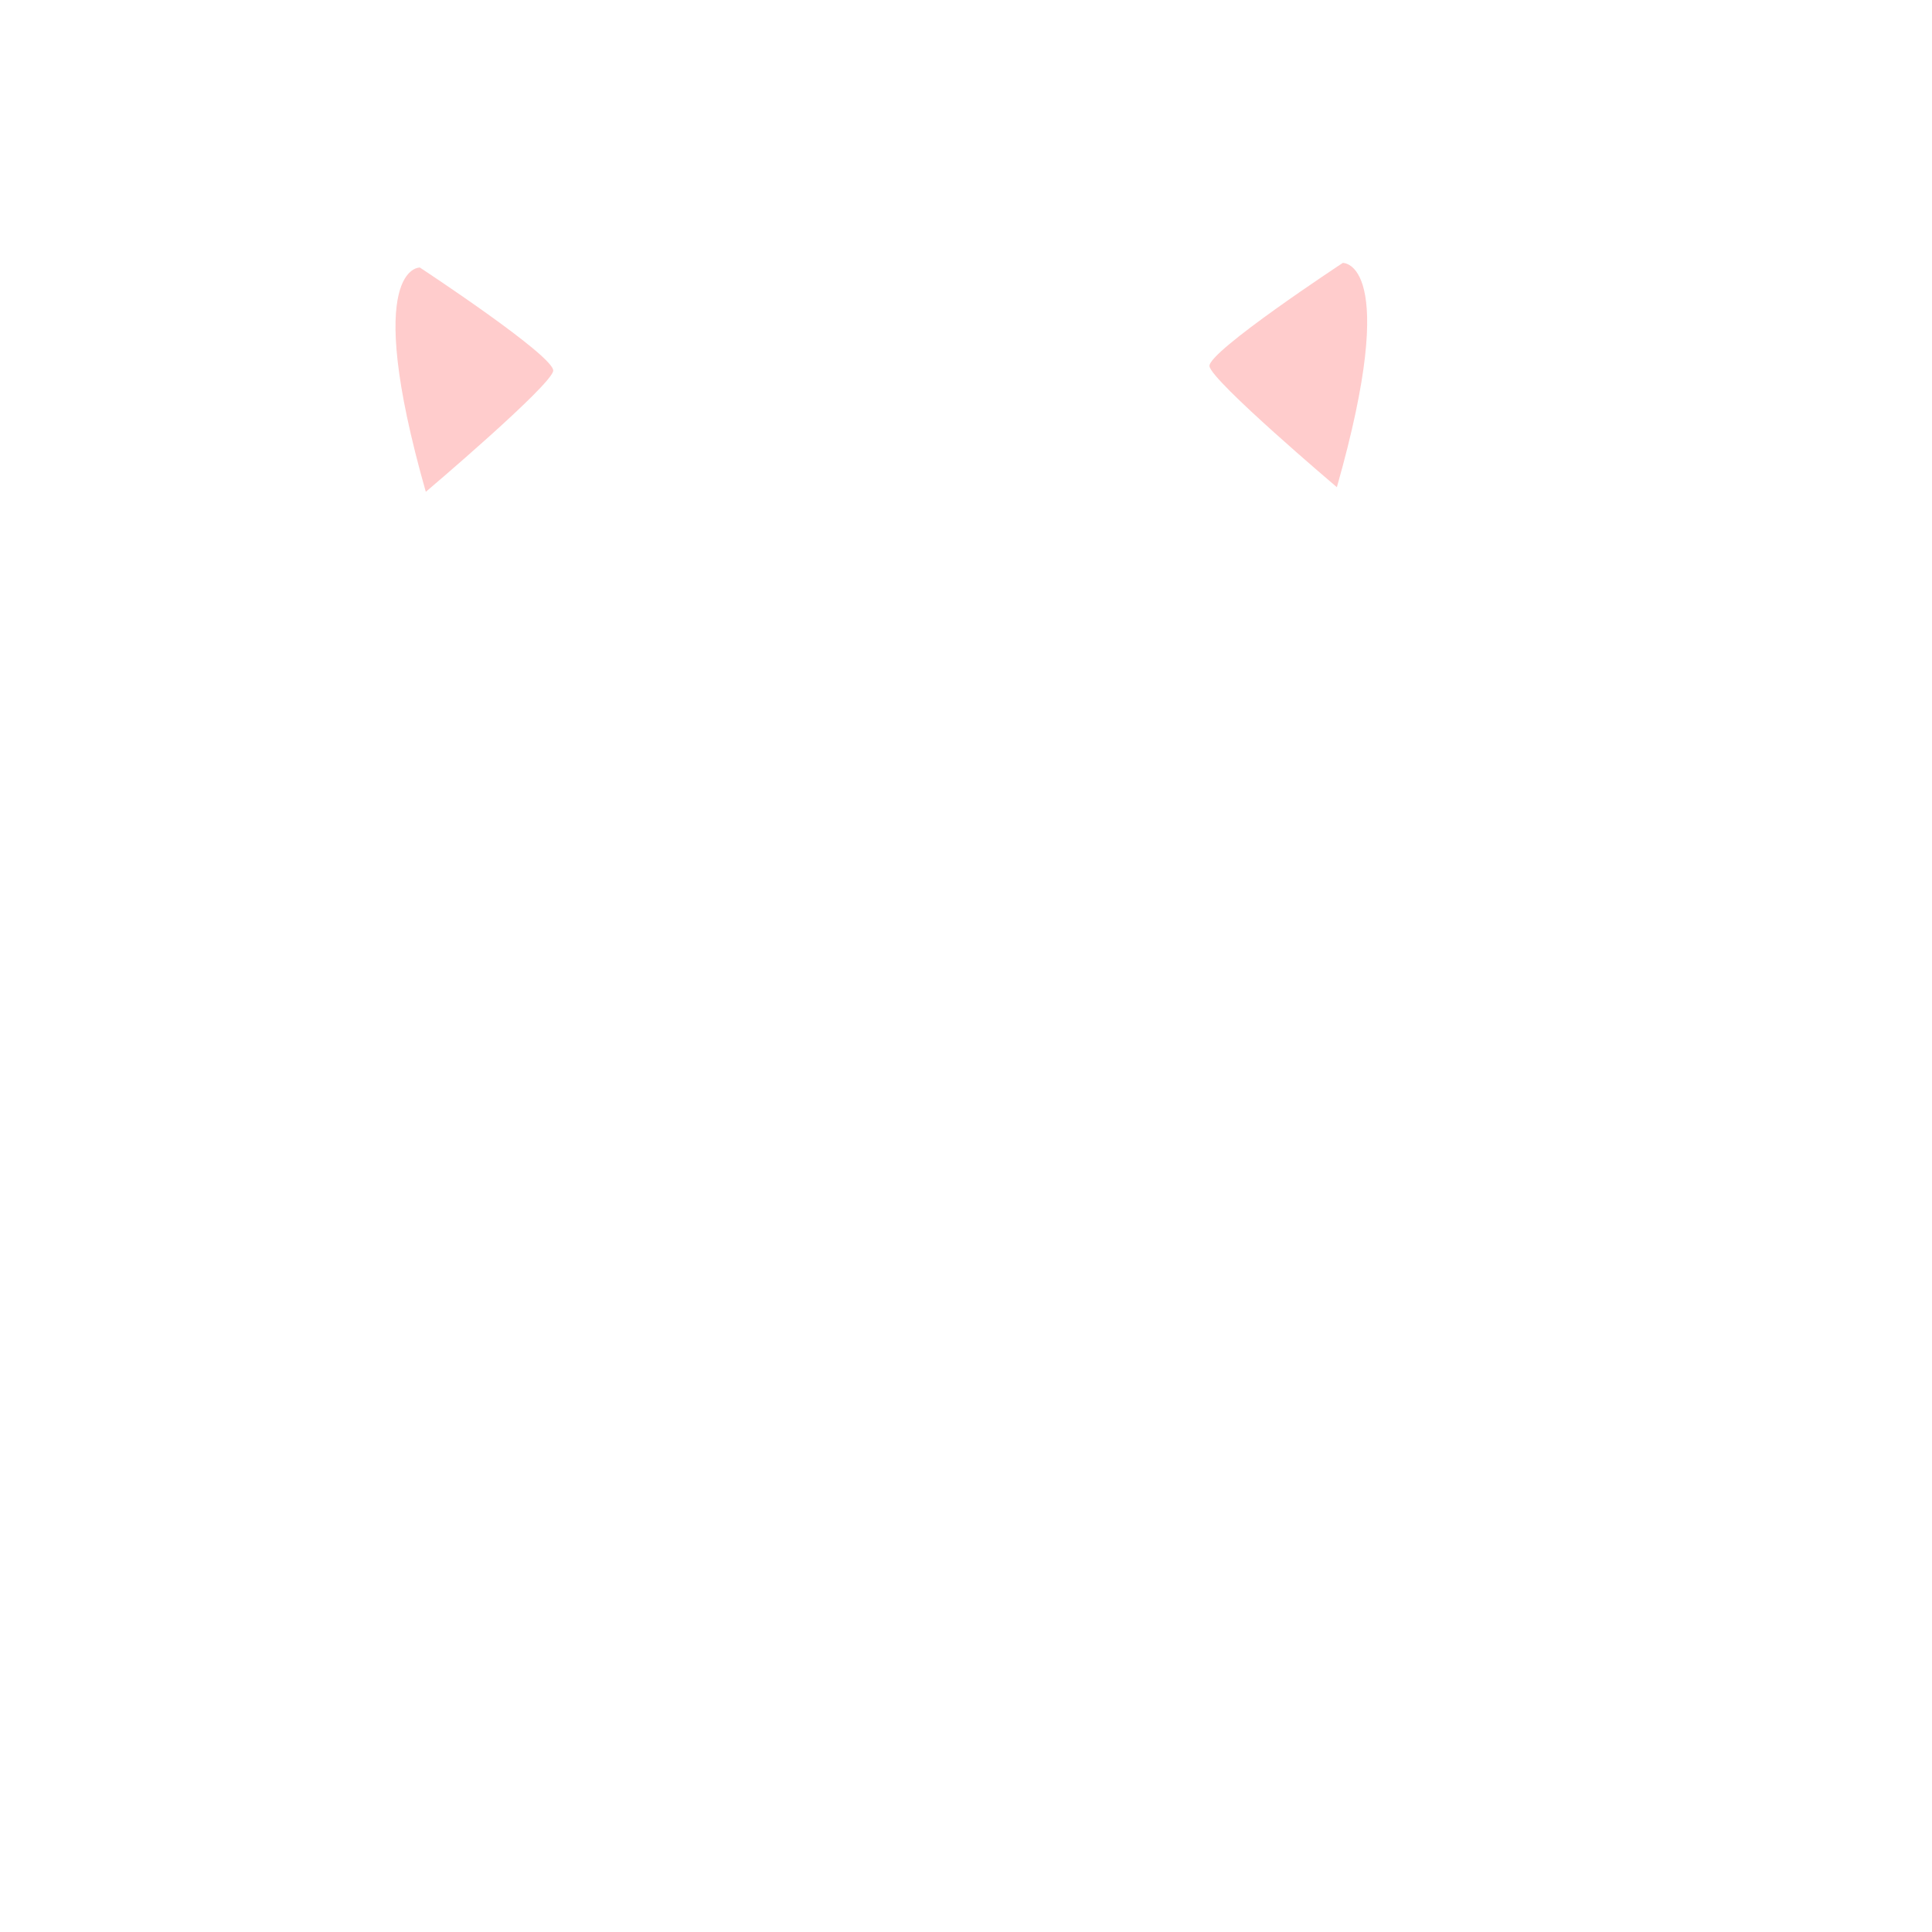
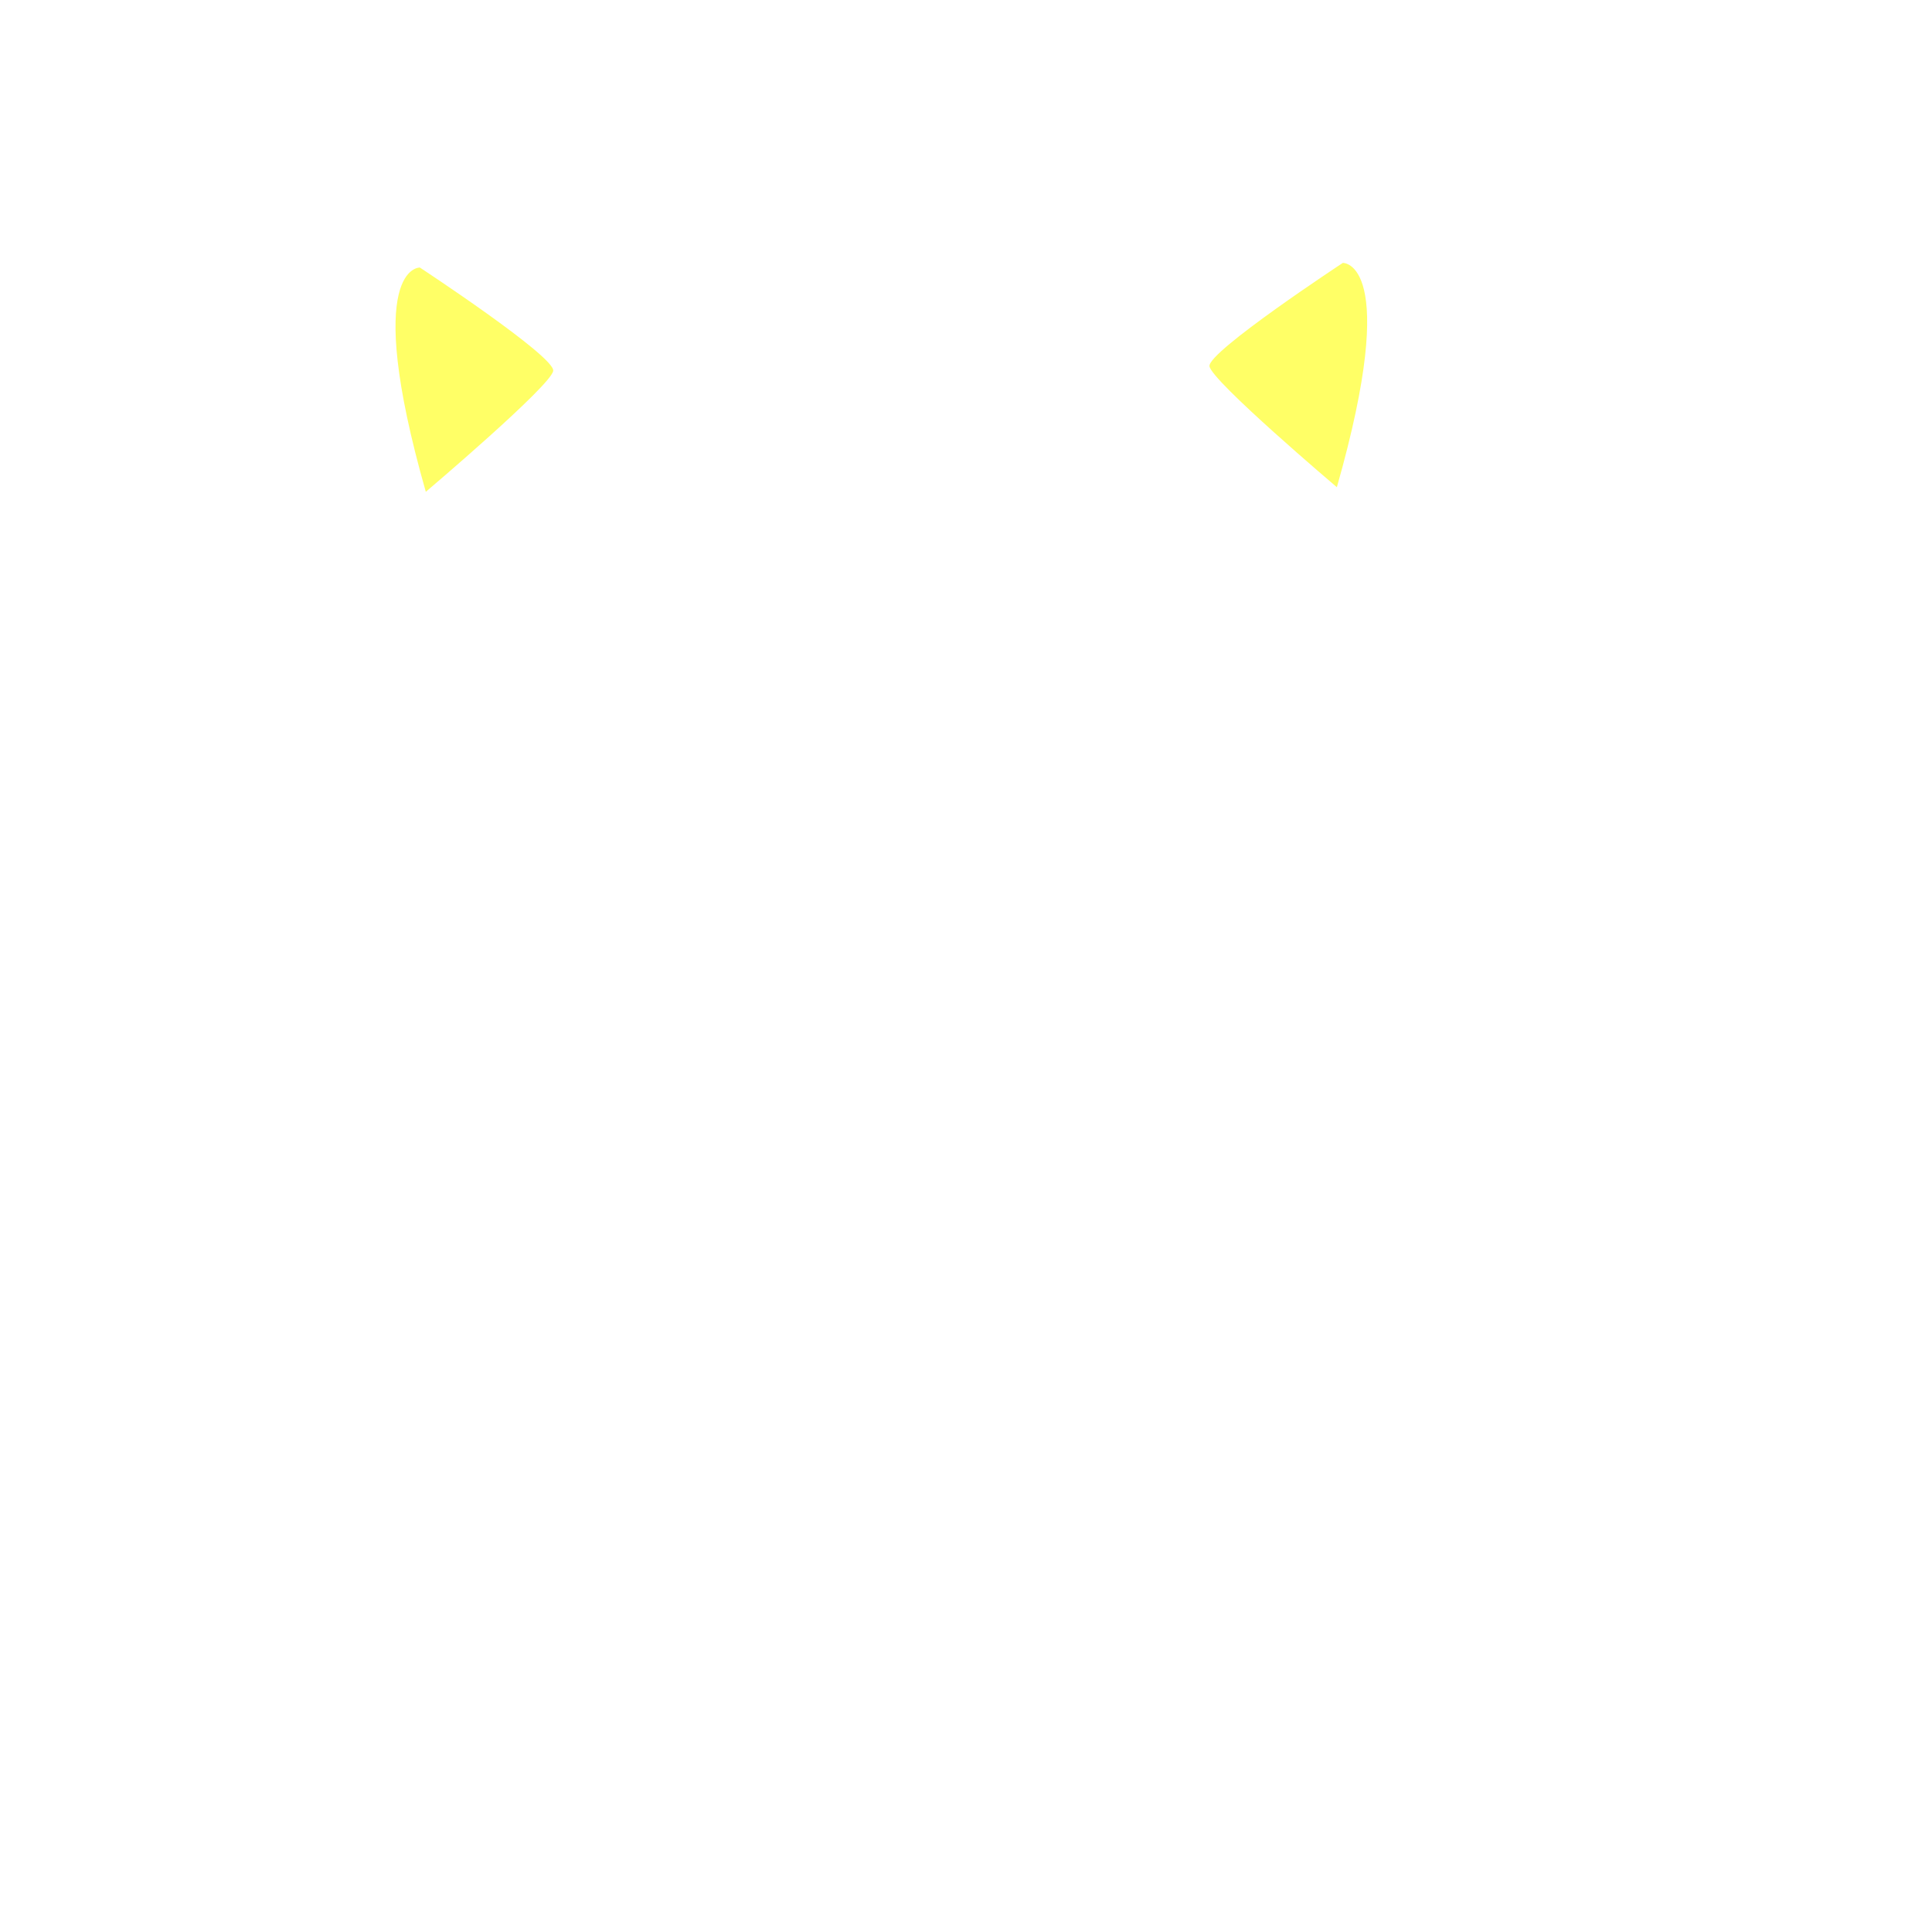
- <svg xmlns="http://www.w3.org/2000/svg" xml:space="preserve" width="1.667in" height="1.667in" version="1.1" style="shape-rendering:geometricPrecision; text-rendering:geometricPrecision; image-rendering:optimizeQuality; fill-rule:evenodd; clip-rule:evenodd" viewBox="0 0 1666.66 1666.66">
+ <svg xmlns="http://www.w3.org/2000/svg" xml:space="preserve" width="500px" height="500px" version="1.1" style="shape-rendering:geometricPrecision; text-rendering:geometricPrecision; image-rendering:optimizeQuality; fill-rule:evenodd; clip-rule:evenodd" viewBox="0 0 500 500">
  <defs>
    <style type="text/css">
   
    .fil0 {fill:none}
-     .fil1 {fill:#FFCCCC}
+     .fil1 {fill:#FFFF66}
   
  </style>
  </defs>
  <g id="Layer_x0020_1">
-     <rect class="fil0" x="6.32" y="-2.06" width="1666.67" height="1666.67" />
-     <g id="_2853895599152">
-       <path class="fil1" d="M1153.26 420.29c0,0 -108.43,-91.87 -109.89,-104.4 -1.46,-12.53 115.02,-89.09 115.02,-89.09 0,0 50.55,-2.09 -5.13,193.49z" />
-       <path class="fil1" d="M367.33 424.28c0,0 108.43,-91.87 109.89,-104.4 1.46,-12.53 -115.02,-89.09 -115.02,-89.09 0,0 -50.55,-2.09 5.13,193.49z" />
+     <rect class="fil0" x="1.89" y="-0.62" width="500" height="500" />
+     <g id="_2295130239504">
+       <path class="fil1" d="M345.98 126.09c0,0 -32.53,-27.57 -32.97,-31.32 -0.44,-3.76 34.51,-26.73 34.51,-26.73 0,0 15.16,-0.63 -1.54,58.05z" />
+       <path class="fil1" d="M110.2 127.28c0,0 32.53,-27.56 32.97,-31.32 0.44,-3.75 -34.51,-26.72 -34.51,-26.72 0,0 -15.16,-0.63 1.54,58.04z" />
    </g>
  </g>
</svg>
